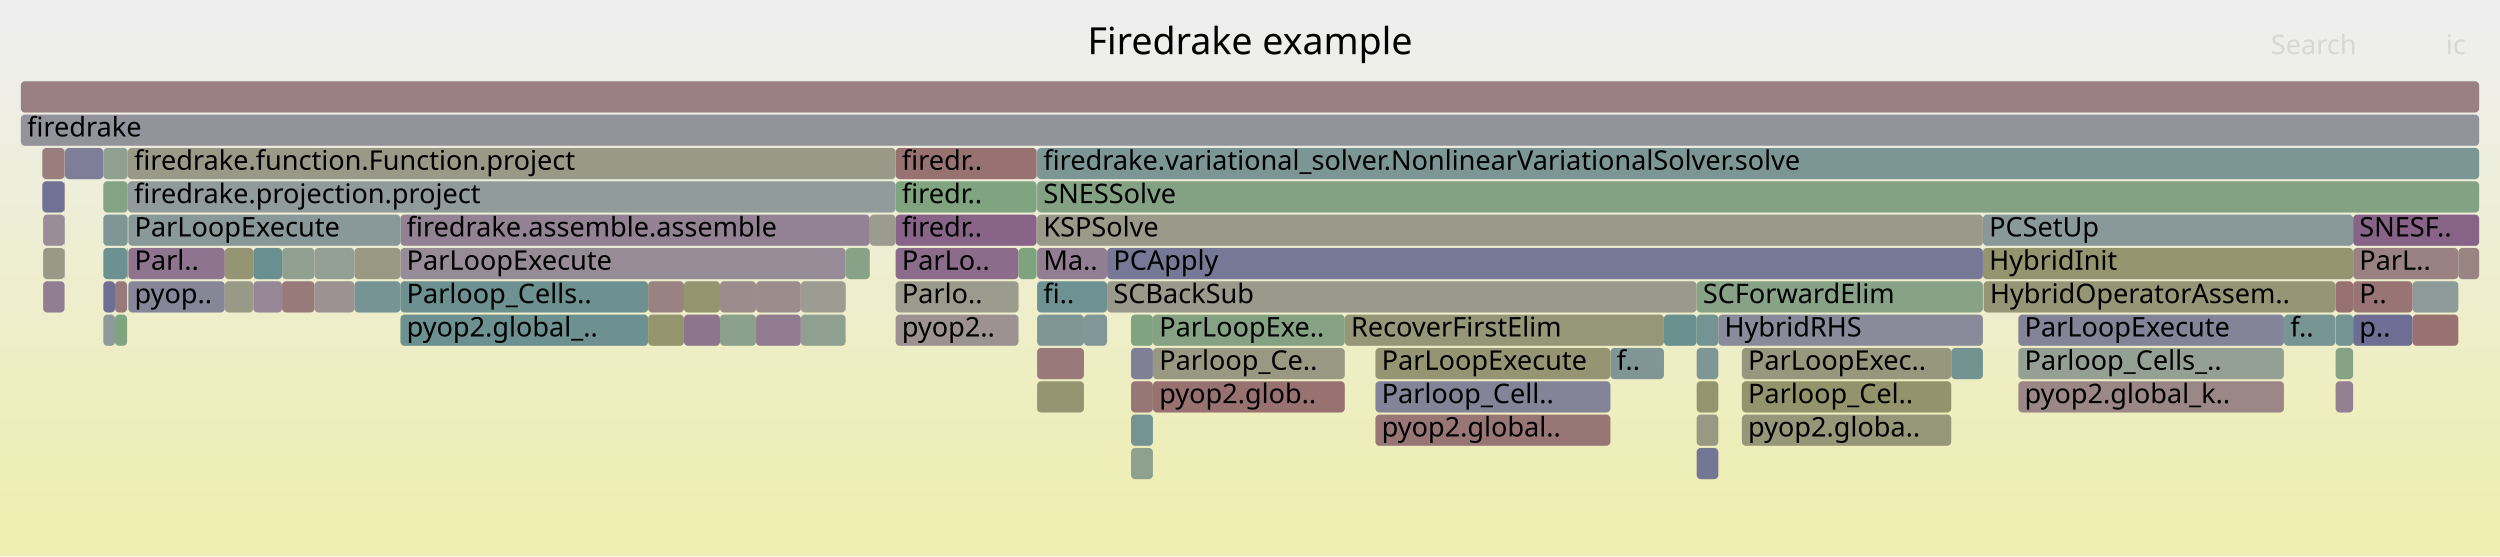
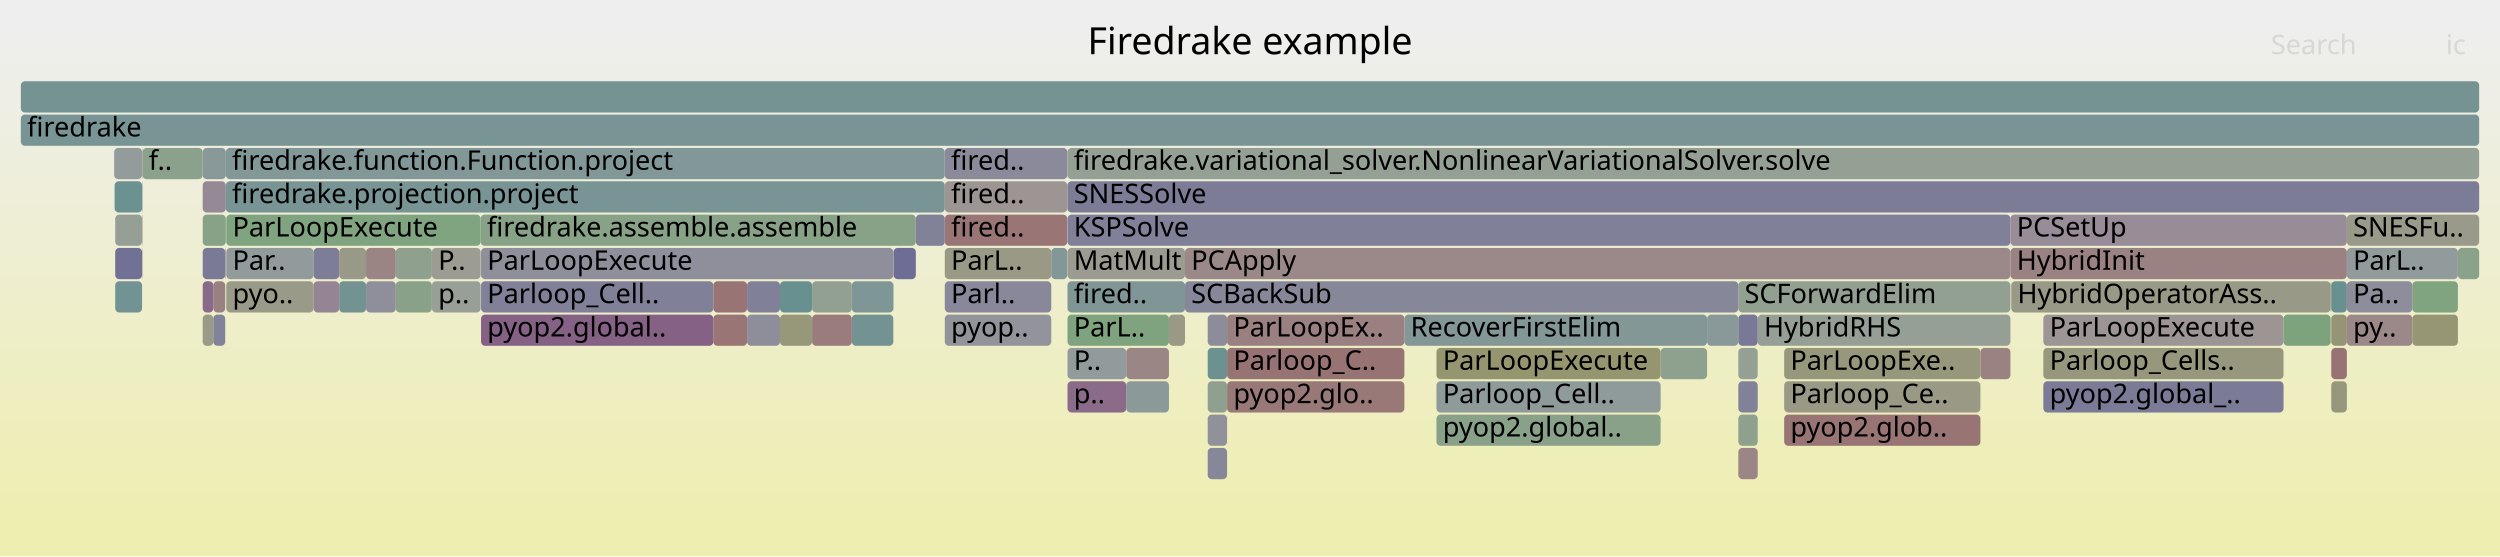
<svg xmlns="http://www.w3.org/2000/svg" version="1.1" width="1200" height="267" viewBox="0 0 1200 267">
  <defs>
    <linearGradient id="background" y1="0" y2="1" x1="0" x2="0">
      <stop stop-color="#eeeeee" offset="5%" />
      <stop stop-color="#eeeeb0" offset="95%" />
    </linearGradient>
  </defs>
  <style type="text/css">
	text { font-family:Verdana; font-size:13px; fill:rgb(0,0,0); }
	#search, #ignorecase { opacity:0.1; cursor:pointer; }
	#search:hover, #search.show, #ignorecase:hover, #ignorecase.show { opacity:1; }
	#subtitle { text-anchor:middle; font-color:rgb(160,160,160); }
	#title { text-anchor:middle; font-size:18px}
	#unzoom { cursor:pointer; }
	#frames &gt; *:hover { stroke:black; stroke-width:0.5; cursor:pointer; }
	.hide { display:none; }
	.parent { opacity:0.5; }
</style>
  <rect x="0.0" y="0" width="1200.0" height="267.0" fill="url(#background)" />
  <text id="title" x="600.00" y="26">Firedrake example</text>
  <text id="details" x="10.00" y="249"> </text>
  <text id="unzoom" x="10.00" y="26" class="hide">Reset Zoom</text>
  <text id="search" x="1090.00" y="26">Search</text>
  <text id="ignorecase" x="1174.00" y="26">ic</text>
  <text id="matched" x="1090.00" y="249"> </text>
  <g id="frames">
    <g>
-       <rect x="417.5" y="103" width="12.4" height="15.0" fill="rgb(154.845,154.845,142.712)" rx="2" ry="2" />
-       <text x="420.50" y="113.5" />
-     </g>
-     <g>
-       <rect x="1121.1" y="183" width="8.4" height="15.0" fill="rgb(146.839,129.399,146.839)" rx="2" ry="2" />
-       <text x="1124.14" y="193.5" />
-     </g>
-     <g>
-       <rect x="1121.1" y="151" width="8.4" height="15.0" fill="rgb(116.328,147.196,147.196)" rx="2" ry="2" />
-       <text x="1124.14" y="161.5" />
-     </g>
-     <g>
-       <rect x="952.1" y="135" width="168.8" height="15.0" fill="rgb(149.757,149.757,118.053)" rx="2" ry="2" />
-       <text x="955.14" y="145.5">HybridOperatorAssem..</text>
-     </g>
-     <g>
-       <rect x="542.9" y="215" width="10.5" height="15.0" fill="rgb(142.024,160.601,142.024)" rx="2" ry="2" />
-       <text x="545.88" y="225.5" />
-     </g>
-     <g>
-       <rect x="31.2" y="71" width="18.4" height="15.0" fill="rgb(126.496,126.496,151.903)" rx="2" ry="2" />
-       <text x="34.17" y="81.5" />
-     </g>
-     <g>
-       <rect x="836.1" y="183" width="100.5" height="15.0" fill="rgb(147.646,147.646,107.824)" rx="2" ry="2" />
-       <text x="839.05" y="193.5">Parloop_Cel..</text>
-     </g>
-     <g>
-       <rect x="773.0" y="167" width="25.7" height="15.0" fill="rgb(127.901,150.197,150.197)" rx="2" ry="2" />
-       <text x="776.00" y="177.5">f..</text>
-     </g>
-     <g>
-       <rect x="429.9" y="119" width="59.0" height="15.0" fill="rgb(138.679,108.49,138.679)" rx="2" ry="2" />
-       <text x="432.88" y="129.5">ParLo..</text>
-     </g>
-     <g>
-       <rect x="429.9" y="103" width="67.7" height="15.0" fill="rgb(135.89,101.342,135.89)" rx="2" ry="2" />
-       <text x="432.88" y="113.5">firedr..</text>
-     </g>
-     <g>
-       <rect x="107.9" y="119" width="13.7" height="15.0" fill="rgb(149.321,149.321,115.939)" rx="2" ry="2" />
-       <text x="110.92" y="129.5" />
-     </g>
-     <g>
-       <rect x="1158.0" y="135" width="22.0" height="15.0" fill="rgb(141.295,153.669,153.669)" rx="2" ry="2" />
-       <text x="1161.01" y="145.5" />
-     </g>
-     <g>
-       <rect x="1120.9" y="135" width="0.1" height="15.0" fill="rgb(111.739,111.739,149.046)" rx="2" ry="2" />
-       <text x="1123.86" y="145.5" />
-     </g>
-     <g>
-       <rect x="135.4" y="119" width="15.6" height="15.0" fill="rgb(146.388,159.89,146.388)" rx="2" ry="2" />
-       <text x="138.42" y="129.5" />
-     </g>
-     <g>
-       <rect x="1120.9" y="151" width="0.1" height="15.0" fill="rgb(140.227,160.893,140.227)" rx="2" ry="2" />
-       <text x="1123.86" y="161.5" />
-     </g>
-     <g>
-       <rect x="345.6" y="135" width="17.3" height="15.0" fill="rgb(155.67,140.139,140.139)" rx="2" ry="2" />
-       <text x="348.56" y="145.5" />
-     </g>
-     <g>
-       <rect x="170.1" y="135" width="22.1" height="15.0" fill="rgb(117.717,147.556,147.556)" rx="2" ry="2" />
-       <text x="173.09" y="145.5" />
-     </g>
-     <g>
-       <rect x="660.2" y="167" width="112.8" height="15.0" fill="rgb(149.098,149.098,114.857)" rx="2" ry="2" />
-       <text x="663.20" y="177.5">ParLoopExecute</text>
-     </g>
-     <g>
-       <rect x="553.4" y="183" width="92.1" height="15.0" fill="rgb(152.144,113.105,113.105)" rx="2" ry="2" />
-       <text x="556.43" y="193.5">pyop2.glob..</text>
-     </g>
-     <g>
-       <rect x="55.2" y="151" width="5.8" height="15.0" fill="rgb(127.691,162.934,127.691)" rx="2" ry="2" />
-       <text x="58.25" y="161.5" />
-     </g>
-     <g>
-       <rect x="553.4" y="167" width="92.1" height="15.0" fill="rgb(152.512,152.512,131.402)" rx="2" ry="2" />
-       <text x="556.43" y="177.5">Parloop_Ce..</text>
-     </g>
-     <g>
-       <rect x="311.1" y="135" width="17.2" height="15.0" fill="rgb(154.323,129.809,129.809)" rx="2" ry="2" />
-       <text x="314.11" y="145.5" />
-     </g>
-     <g>
-       <rect x="488.9" y="119" width="8.7" height="15.0" fill="rgb(125.567,163.28,125.567)" rx="2" ry="2" />
-       <text x="491.88" y="129.5" />
-     </g>
-     <g>
-       <rect x="951.8" y="103" width="177.7" height="15.0" fill="rgb(137.263,152.624,152.624)" rx="2" ry="2" />
-       <text x="954.78" y="113.5">PCSetUp</text>
-     </g>
-     <g>
-       <rect x="836.1" y="199" width="100.5" height="15.0" fill="rgb(150.359,150.359,120.969)" rx="2" ry="2" />
-       <text x="839.05" y="209.5">pyop2.globa..</text>
-     </g>
-     <g>
-       <rect x="814.4" y="167" width="10.4" height="15.0" fill="rgb(126.932,149.945,149.945)" rx="2" ry="2" />
-       <text x="817.36" y="177.5" />
-     </g>
-     <g>
-       <rect x="836.1" y="167" width="100.5" height="15.0" fill="rgb(151.169,151.169,124.894)" rx="2" ry="2" />
-       <text x="839.05" y="177.5">ParLoopExec..</text>
-     </g>
-     <g>
-       <rect x="170.1" y="119" width="22.1" height="15.0" fill="rgb(152.526,152.526,131.474)" rx="2" ry="2" />
-       <text x="173.09" y="129.5" />
-     </g>
-     <g>
-       <rect x="798.7" y="151" width="15.7" height="15.0" fill="rgb(105.869,144.485,144.485)" rx="2" ry="2" />
-       <text x="801.65" y="161.5" />
-     </g>
-     <g>
-       <rect x="497.8" y="151" width="22.5" height="15.0" fill="rgb(126.542,149.844,149.844)" rx="2" ry="2" />
-       <text x="500.81" y="161.5" />
-     </g>
-     <g>
-       <rect x="497.8" y="135" width="33.6" height="15.0" fill="rgb(110.212,145.611,145.611)" rx="2" ry="2" />
-       <text x="500.81" y="145.5">fi..</text>
-     </g>
-     <g>
-       <rect x="31.0" y="71" width="0.2" height="15.0" fill="rgb(148.752,159.506,148.752)" rx="2" ry="2" />
-       <text x="33.97" y="81.5" />
-     </g>
-     <g>
-       <rect x="328.3" y="135" width="17.3" height="15.0" fill="rgb(148.359,148.359,111.281)" rx="2" ry="2" />
-       <text x="331.31" y="145.5" />
-     </g>
-     <g>
-       <rect x="553.4" y="151" width="92.1" height="15.0" fill="rgb(132.991,162.071,132.991)" rx="2" ry="2" />
-       <text x="556.43" y="161.5">ParLoopExe..</text>
-     </g>
-     <g>
-       <rect x="20.3" y="71" width="10.7" height="15.0" fill="rgb(153.671,124.81,124.81)" rx="2" ry="2" />
-       <text x="23.33" y="81.5" />
-     </g>
-     <g>
-       <rect x="55.2" y="135" width="5.8" height="15.0" fill="rgb(153.289,121.884,121.884)" rx="2" ry="2" />
-       <text x="58.25" y="145.5" />
-     </g>
-     <g>
-       <rect x="49.6" y="71" width="11.7" height="15.0" fill="rgb(144.176,160.25,144.176)" rx="2" ry="2" />
-       <text x="52.56" y="81.5" />
-     </g>
-     <g>
-       <rect x="328.3" y="151" width="17.3" height="15.0" fill="rgb(141.938,116.84,141.938)" rx="2" ry="2" />
-       <text x="331.31" y="161.5" />
-     </g>
-     <g>
-       <rect x="10.0" y="55" width="1180.0" height="15.0" fill="rgb(146.896,146.896,155.851)" rx="2" ry="2" />
+       <rect x="1118.7" y="135" width="0.1" height="15.0" fill="rgb(144.136,122.474,144.136)" rx="2" ry="2" />
+       <text x="1121.71" y="145.5" />
+     </g>
+     <g>
+       <rect x="428.8" y="135" width="0.1" height="15.0" fill="rgb(107.97,145.029,145.029)" rx="2" ry="2" />
+       <text x="431.77" y="145.5" />
+     </g>
+     <g>
+       <rect x="68.2" y="119" width="0.2" height="15.0" fill="rgb(139.167,153.117,153.117)" rx="2" ry="2" />
+       <text x="71.18" y="129.5" />
+     </g>
+     <g>
+       <rect x="980.8" y="151" width="115.3" height="15.0" fill="rgb(156.727,148.243,148.243)" rx="2" ry="2" />
+       <text x="983.83" y="161.5">ParLoopExecute</text>
+     </g>
+     <g>
+       <rect x="980.8" y="167" width="115.3" height="15.0" fill="rgb(151.109,151.109,124.607)" rx="2" ry="2" />
+       <text x="983.83" y="177.5">Parloop_Cells..</text>
+     </g>
+     <g>
+       <rect x="589.0" y="183" width="85.1" height="15.0" fill="rgb(153.036,119.944,119.944)" rx="2" ry="2" />
+       <text x="592.04" y="193.5">pyop2.glo..</text>
+     </g>
+     <g>
+       <rect x="55.0" y="87" width="13.2" height="15.0" fill="rgb(106.953,144.766,144.766)" rx="2" ry="2" />
+       <text x="57.97" y="97.5" />
+     </g>
+     <g>
+       <rect x="512.4" y="167" width="28.2" height="15.0" fill="rgb(145.952,154.877,154.877)" rx="2" ry="2" />
+       <text x="515.41" y="177.5">P..</text>
+     </g>
+     <g>
+       <rect x="512.3" y="71" width="0.1" height="15.0" fill="rgb(122.152,122.152,151.062)" rx="2" ry="2" />
+       <text x="515.28" y="81.5" />
+     </g>
+     <g>
+       <rect x="453.5" y="103" width="58.8" height="15.0" fill="rgb(152.643,116.933,116.933)" rx="2" ry="2" />
+       <text x="456.50" y="113.5">fired..</text>
+     </g>
+     <g>
+       <rect x="97.3" y="151" width="5.1" height="15.0" fill="rgb(153.559,153.559,136.479)" rx="2" ry="2" />
+       <text x="100.30" y="161.5" />
+     </g>
+     <g>
+       <rect x="819.4" y="151" width="15.0" height="15.0" fill="rgb(136.884,152.526,152.526)" rx="2" ry="2" />
+       <text x="822.36" y="161.5" />
+     </g>
+     <g>
+       <rect x="108.6" y="119" width="41.9" height="15.0" fill="rgb(144.529,154.507,154.507)" rx="2" ry="2" />
+       <text x="111.61" y="129.5">Par..</text>
+     </g>
+     <g>
+       <rect x="1179.8" y="119" width="10.2" height="15.0" fill="rgb(137.568,161.326,137.568)" rx="2" ry="2" />
+       <text x="1182.83" y="129.5" />
+     </g>
+     <g>
+       <rect x="834.4" y="199" width="9.3" height="15.0" fill="rgb(141.297,160.719,141.297)" rx="2" ry="2" />
+       <text x="837.37" y="209.5" />
+     </g>
+     <g>
+       <rect x="1119.0" y="151" width="7.5" height="15.0" fill="rgb(149.498,149.498,116.796)" rx="2" ry="2" />
+       <text x="1121.97" y="161.5" />
+     </g>
+     <g>
+       <rect x="579.7" y="167" width="9.3" height="15.0" fill="rgb(106.898,144.751,144.751)" rx="2" ry="2" />
+       <text x="582.72" y="177.5" />
+     </g>
+     <g>
+       <rect x="797.1" y="167" width="22.3" height="15.0" fill="rgb(141.52,160.683,141.52)" rx="2" ry="2" />
+       <text x="800.11" y="177.5" />
+     </g>
+     <g>
+       <rect x="589.0" y="167" width="85.1" height="15.0" fill="rgb(152.363,114.78,114.78)" rx="2" ry="2" />
+       <text x="592.04" y="177.5">Parloop_C..</text>
+     </g>
+     <g>
+       <rect x="342.4" y="135" width="16.2" height="15.0" fill="rgb(152.516,115.958,115.958)" rx="2" ry="2" />
+       <text x="345.39" y="145.5" />
+     </g>
+     <g>
+       <rect x="512.4" y="119" width="56.4" height="15.0" fill="rgb(155.492,155.492,145.846)" rx="2" ry="2" />
+       <text x="515.41" y="129.5">MatMult</text>
+     </g>
+     <g>
+       <rect x="1126.5" y="151" width="31.4" height="15.0" fill="rgb(155.233,136.784,136.784)" rx="2" ry="2" />
+       <text x="1129.49" y="161.5">py..</text>
+     </g>
+     <g>
+       <rect x="1118.8" y="135" width="0.2" height="15.0" fill="rgb(115.528,115.528,149.78)" rx="2" ry="2" />
+       <text x="1121.85" y="145.5" />
+     </g>
+     <g>
+       <rect x="207.3" y="119" width="23.4" height="15.0" fill="rgb(155.578,155.578,146.261)" rx="2" ry="2" />
+       <text x="210.34" y="129.5">P..</text>
+     </g>
+     <g>
+       <rect x="408.9" y="135" width="19.9" height="15.0" fill="rgb(126.062,149.72,149.72)" rx="2" ry="2" />
+       <text x="411.90" y="145.5" />
+     </g>
+     <g>
+       <rect x="358.6" y="135" width="15.8" height="15.0" fill="rgb(127.959,127.959,152.186)" rx="2" ry="2" />
+       <text x="361.59" y="145.5" />
+     </g>
+     <g>
+       <rect x="374.4" y="151" width="15.4" height="15.0" fill="rgb(150.62,150.62,122.235)" rx="2" ry="2" />
+       <text x="377.36" y="161.5" />
+     </g>
+     <g>
+       <rect x="428.8" y="119" width="0.1" height="15.0" fill="rgb(155.473,155.473,145.756)" rx="2" ry="2" />
+       <text x="431.77" y="129.5" />
+     </g>
+     <g>
+       <rect x="453.5" y="71" width="58.8" height="15.0" fill="rgb(138.38,138.38,154.203)" rx="2" ry="2" />
+       <text x="456.50" y="81.5">fired..</text>
+     </g>
+     <g>
+       <rect x="230.9" y="135" width="111.5" height="15.0" fill="rgb(128.299,128.299,152.251)" rx="2" ry="2" />
+       <text x="233.86" y="145.5">Parloop_Cell..</text>
+     </g>
+     <g>
+       <rect x="856.4" y="167" width="94.2" height="15.0" fill="rgb(150.855,150.855,123.376)" rx="2" ry="2" />
+       <text x="859.39" y="177.5">ParLoopExe..</text>
+     </g>
+     <g>
+       <rect x="408.9" y="151" width="19.9" height="15.0" fill="rgb(115.419,146.961,146.961)" rx="2" ry="2" />
+       <text x="411.90" y="161.5" />
+     </g>
+     <g>
+       <rect x="108.6" y="103" width="122.1" height="15.0" fill="rgb(127.866,162.905,127.866)" rx="2" ry="2" />
+       <text x="111.61" y="113.5">ParLoopExecute</text>
+     </g>
+     <g>
+       <rect x="834.4" y="135" width="130.6" height="15.0" fill="rgb(145.496,160.036,145.496)" rx="2" ry="2" />
+       <text x="837.37" y="145.5">SCForwardElim</text>
+     </g>
+     <g>
+       <rect x="102.4" y="135" width="5.7" height="15.0" fill="rgb(154.205,128.906,128.906)" rx="2" ry="2" />
+       <text x="105.40" y="145.5" />
+     </g>
+     <g>
+       <rect x="97.3" y="87" width="11.1" height="15.0" fill="rgb(149.915,137.283,149.915)" rx="2" ry="2" />
+       <text x="100.30" y="97.5" />
+     </g>
+     <g>
+       <rect x="68.2" y="103" width="0.2" height="15.0" fill="rgb(150.712,150.712,122.681)" rx="2" ry="2" />
+       <text x="71.18" y="113.5" />
+     </g>
+     <g>
+       <rect x="512.4" y="71" width="677.6" height="15.0" fill="rgb(148.687,159.516,148.687)" rx="2" ry="2" />
+       <text x="515.41" y="81.5">firedrake.variational_solver.NonlinearVariationalSolver.solve</text>
+     </g>
+     <g>
+       <rect x="453.5" y="151" width="51.1" height="15.0" fill="rgb(146.757,146.757,155.824)" rx="2" ry="2" />
+       <text x="456.50" y="161.5">pyop..</text>
+     </g>
+     <g>
+       <rect x="389.8" y="135" width="19.1" height="15.0" fill="rgb(145.195,160.085,145.195)" rx="2" ry="2" />
+       <text x="392.78" y="145.5" />
+     </g>
+     <g>
+       <rect x="97.3" y="103" width="11.1" height="15.0" fill="rgb(134.67,161.798,134.67)" rx="2" ry="2" />
+       <text x="100.30" y="113.5" />
+     </g>
+     <g>
+       <rect x="540.6" y="183" width="20.5" height="15.0" fill="rgb(140.486,153.459,153.459)" rx="2" ry="2" />
+       <text x="543.64" y="193.5" />
+     </g>
+     <g>
+       <rect x="439.6" y="103" width="13.9" height="15.0" fill="rgb(129.041,129.041,152.395)" rx="2" ry="2" />
+       <text x="442.58" y="113.5" />
+     </g>
+     <g>
+       <rect x="175.7" y="119" width="14.3" height="15.0" fill="rgb(154.647,132.296,132.296)" rx="2" ry="2" />
+       <text x="178.70" y="129.5" />
+     </g>
+     <g>
+       <rect x="162.8" y="119" width="12.9" height="15.0" fill="rgb(153.457,153.457,135.985)" rx="2" ry="2" />
+       <text x="165.82" y="129.5" />
+     </g>
+     <g>
+       <rect x="150.5" y="119" width="12.3" height="15.0" fill="rgb(125.048,125.048,151.622)" rx="2" ry="2" />
+       <text x="153.48" y="129.5" />
+     </g>
+     <g>
+       <rect x="512.3" y="87" width="0.1" height="15.0" fill="rgb(123.718,163.581,123.718)" rx="2" ry="2" />
+       <text x="515.28" y="97.5" />
+     </g>
+     <g>
+       <rect x="108.6" y="135" width="41.9" height="15.0" fill="rgb(153.616,153.616,136.756)" rx="2" ry="2" />
+       <text x="111.61" y="145.5">pyo..</text>
+     </g>
+     <g>
+       <rect x="1119.0" y="135" width="7.5" height="15.0" fill="rgb(105.375,144.356,144.356)" rx="2" ry="2" />
+       <text x="1121.97" y="145.5" />
+     </g>
+     <g>
+       <rect x="175.7" y="135" width="14.3" height="15.0" fill="rgb(143.006,143.006,155.098)" rx="2" ry="2" />
+       <text x="178.70" y="145.5" />
+     </g>
+     <g>
+       <rect x="980.8" y="183" width="115.3" height="15.0" fill="rgb(123.133,123.133,151.252)" rx="2" ry="2" />
+       <text x="983.83" y="193.5">pyop2.global_..</text>
+     </g>
+     <g>
+       <rect x="856.4" y="183" width="94.2" height="15.0" fill="rgb(152.836,152.836,132.976)" rx="2" ry="2" />
+       <text x="859.39" y="193.5">Parloop_Ce..</text>
+     </g>
+     <g>
+       <rect x="1126.5" y="119" width="53.3" height="15.0" fill="rgb(144.623,154.532,154.532)" rx="2" ry="2" />
+       <text x="1129.49" y="129.5">ParL..</text>
+     </g>
+     <g>
+       <rect x="190.0" y="135" width="17.3" height="15.0" fill="rgb(137.237,161.38,137.237)" rx="2" ry="2" />
+       <text x="192.95" y="145.5" />
+     </g>
+     <g>
+       <rect x="150.5" y="135" width="12.3" height="15.0" fill="rgb(147.889,132.09,147.889)" rx="2" ry="2" />
+       <text x="153.48" y="145.5" />
+     </g>
+     <g>
+       <rect x="102.4" y="151" width="5.7" height="15.0" fill="rgb(129.727,129.727,152.528)" rx="2" ry="2" />
+       <text x="105.40" y="161.5" />
+     </g>
+     <g>
+       <rect x="342.4" y="151" width="16.2" height="15.0" fill="rgb(152.652,117,117)" rx="2" ry="2" />
+       <text x="345.39" y="161.5" />
+     </g>
+     <g>
+       <rect x="965.4" y="135" width="153.3" height="15.0" fill="rgb(153.18,153.18,134.641)" rx="2" ry="2" />
+       <text x="968.38" y="145.5">HybridOperatorAss..</text>
+     </g>
+     <g>
+       <rect x="834.4" y="183" width="9.3" height="15.0" fill="rgb(129.171,129.171,152.42)" rx="2" ry="2" />
+       <text x="837.37" y="193.5" />
+     </g>
+     <g>
+       <rect x="97.3" y="71" width="11.1" height="15.0" fill="rgb(136.621,152.457,152.457)" rx="2" ry="2" />
+       <text x="100.30" y="81.5" />
+     </g>
+     <g>
+       <rect x="689.5" y="183" width="107.6" height="15.0" fill="rgb(142.753,154.047,154.047)" rx="2" ry="2" />
+       <text x="692.54" y="193.5">Parloop_Cell..</text>
+     </g>
+     <g>
+       <rect x="689.5" y="167" width="107.6" height="15.0" fill="rgb(148.541,148.541,112.16)" rx="2" ry="2" />
+       <text x="692.54" y="177.5">ParLoopExecute</text>
+     </g>
+     <g>
+       <rect x="55.3" y="103" width="12.9" height="15.0" fill="rgb(150.397,159.238,150.397)" rx="2" ry="2" />
+       <text x="58.33" y="113.5" />
+     </g>
+     <g>
+       <rect x="540.6" y="167" width="20.5" height="15.0" fill="rgb(154.845,133.814,133.814)" rx="2" ry="2" />
+       <text x="543.64" y="177.5" />
+     </g>
+     <g>
+       <rect x="97.3" y="135" width="5.1" height="15.0" fill="rgb(137.869,106.414,137.869)" rx="2" ry="2" />
+       <text x="100.30" y="145.5" />
+     </g>
+     <g>
+       <rect x="843.7" y="151" width="121.3" height="15.0" fill="rgb(150.216,159.267,150.216)" rx="2" ry="2" />
+       <text x="846.71" y="161.5">HybridRHS</text>
+     </g>
+     <g>
+       <rect x="674.1" y="151" width="145.3" height="15.0" fill="rgb(131.482,151.125,151.125)" rx="2" ry="2" />
+       <text x="677.09" y="161.5">RecoverFirstElim</text>
+     </g>
+     <g>
+       <rect x="512.4" y="151" width="48.7" height="15.0" fill="rgb(127.114,163.028,127.114)" rx="2" ry="2" />
+       <text x="515.41" y="161.5">ParL..</text>
+     </g>
+     <g>
+       <rect x="162.8" y="135" width="12.9" height="15.0" fill="rgb(114.563,146.739,146.739)" rx="2" ry="2" />
+       <text x="165.82" y="145.5" />
+     </g>
+     <g>
+       <rect x="207.3" y="135" width="23.4" height="15.0" fill="rgb(150.955,159.147,150.955)" rx="2" ry="2" />
+       <text x="210.34" y="145.5">p..</text>
+     </g>
+     <g>
+       <rect x="579.7" y="215" width="9.3" height="15.0" fill="rgb(135.388,135.388,153.624)" rx="2" ry="2" />
+       <text x="582.72" y="225.5" />
+     </g>
+     <g>
+       <rect x="579.7" y="183" width="9.3" height="15.0" fill="rgb(144.219,160.243,144.219)" rx="2" ry="2" />
+       <text x="582.72" y="193.5" />
+     </g>
+     <g>
+       <rect x="1157.9" y="135" width="21.9" height="15.0" fill="rgb(128.152,162.859,128.152)" rx="2" ry="2" />
+       <text x="1160.92" y="145.5" />
+     </g>
+     <g>
+       <rect x="1126.5" y="135" width="31.4" height="15.0" fill="rgb(141.1,141.1,154.729)" rx="2" ry="2" />
+       <text x="1129.49" y="145.5">Pa..</text>
+     </g>
+     <g>
+       <rect x="1157.9" y="151" width="21.9" height="15.0" fill="rgb(149.633,149.633,117.453)" rx="2" ry="2" />
+       <text x="1160.92" y="161.5" />
+     </g>
+     <g>
+       <rect x="834.4" y="215" width="9.3" height="15.0" fill="rgb(154.703,132.723,132.723)" rx="2" ry="2" />
+       <text x="837.37" y="225.5" />
+     </g>
+     <g>
+       <rect x="512.4" y="183" width="28.2" height="15.0" fill="rgb(137.908,106.514,137.908)" rx="2" ry="2" />
+       <text x="515.41" y="193.5">p..</text>
+     </g>
+     <g>
+       <rect x="428.9" y="119" width="10.7" height="15.0" fill="rgb(109.425,109.425,148.598)" rx="2" ry="2" />
+       <text x="431.90" y="129.5" />
+     </g>
+     <g>
+       <rect x="1118.7" y="151" width="0.1" height="15.0" fill="rgb(153.486,123.396,123.396)" rx="2" ry="2" />
+       <text x="1121.71" y="161.5" />
+     </g>
+     <g>
+       <rect x="374.4" y="135" width="15.4" height="15.0" fill="rgb(105.387,144.36,144.36)" rx="2" ry="2" />
+       <text x="377.36" y="145.5" />
+     </g>
+     <g>
+       <rect x="561.1" y="151" width="7.7" height="15.0" fill="rgb(153.053,153.053,134.026)" rx="2" ry="2" />
+       <text x="564.14" y="161.5" />
+     </g>
+     <g>
+       <rect x="579.7" y="151" width="9.3" height="15.0" fill="rgb(139.53,139.53,154.425)" rx="2" ry="2" />
+       <text x="582.72" y="161.5" />
+     </g>
+     <g>
+       <rect x="389.8" y="151" width="19.1" height="15.0" fill="rgb(153.513,123.597,123.597)" rx="2" ry="2" />
+       <text x="392.78" y="161.5" />
+     </g>
+     <g>
+       <rect x="1119.0" y="167" width="7.5" height="15.0" fill="rgb(152.421,115.229,115.229)" rx="2" ry="2" />
+       <text x="1121.97" y="177.5" />
+     </g>
+     <g>
+       <rect x="512.4" y="103" width="452.6" height="15.0" fill="rgb(128.468,128.468,152.284)" rx="2" ry="2" />
+       <text x="515.41" y="113.5">KSPSolve</text>
+     </g>
+     <g>
+       <rect x="97.3" y="119" width="10.8" height="15.0" fill="rgb(122.472,122.472,151.124)" rx="2" ry="2" />
+       <text x="100.30" y="129.5" />
+     </g>
+     <g>
+       <rect x="965.0" y="103" width="161.5" height="15.0" fill="rgb(151.093,140.302,151.093)" rx="2" ry="2" />
+       <text x="968.04" y="113.5">PCSetUp</text>
+     </g>
+     <g>
+       <rect x="358.6" y="151" width="15.8" height="15.0" fill="rgb(142.093,142.093,154.921)" rx="2" ry="2" />
+       <text x="361.59" y="161.5" />
+     </g>
+     <g>
+       <rect x="108.4" y="87" width="345.1" height="15.0" fill="rgb(120.322,148.232,148.232)" rx="2" ry="2" />
+       <text x="111.37" y="97.5">firedrake.projection.project</text>
+     </g>
+     <g>
+       <rect x="68.2" y="87" width="0.2" height="15.0" fill="rgb(122.574,148.815,148.815)" rx="2" ry="2" />
+       <text x="71.18" y="97.5" />
+     </g>
+     <g>
+       <rect x="55.3" y="135" width="12.9" height="15.0" fill="rgb(114.082,146.614,146.614)" rx="2" ry="2" />
+       <text x="58.33" y="145.5" />
+     </g>
+     <g>
+       <rect x="230.9" y="151" width="111.5" height="15.0" fill="rgb(134.372,97.453,134.372)" rx="2" ry="2" />
+       <text x="233.86" y="161.5">pyop2.global..</text>
+     </g>
+     <g>
+       <rect x="1126.5" y="103" width="63.5" height="15.0" fill="rgb(154.011,154.011,138.666)" rx="2" ry="2" />
+       <text x="1129.49" y="113.5">SNESFu..</text>
+     </g>
+     <g>
+       <rect x="1096.1" y="151" width="22.6" height="15.0" fill="rgb(125.338,163.317,125.338)" rx="2" ry="2" />
+       <text x="1099.08" y="161.5" />
+     </g>
+     <g>
+       <rect x="10.0" y="55" width="1180.0" height="15.0" fill="rgb(119.939,148.132,148.132)" rx="2" ry="2" />
      <text x="13.00" y="65.5">firedrake</text>
    </g>
    <g>
-       <rect x="1129.5" y="135" width="28.5" height="15.0" fill="rgb(152.527,116.041,116.041)" rx="2" ry="2" />
-       <text x="1132.45" y="145.5">P..</text>
-     </g>
-     <g>
-       <rect x="542.9" y="183" width="10.5" height="15.0" fill="rgb(152.775,117.943,117.943)" rx="2" ry="2" />
-       <text x="545.88" y="193.5" />
-     </g>
-     <g>
-       <rect x="405.9" y="135" width="0.1" height="15.0" fill="rgb(135.847,135.847,153.712)" rx="2" ry="2" />
-       <text x="408.89" y="145.5" />
-     </g>
-     <g>
-       <rect x="31.0" y="119" width="0.2" height="15.0" fill="rgb(154.174,128.664,128.664)" rx="2" ry="2" />
-       <text x="33.97" y="129.5" />
-     </g>
-     <g>
-       <rect x="192.2" y="103" width="225.3" height="15.0" fill="rgb(147.118,130.116,147.118)" rx="2" ry="2" />
-       <text x="195.17" y="113.5">firedrake.assemble.assemble</text>
-     </g>
-     <g>
-       <rect x="531.4" y="135" width="283.0" height="15.0" fill="rgb(154.37,154.37,140.408)" rx="2" ry="2" />
-       <text x="534.44" y="145.5">SCBackSub</text>
-     </g>
-     <g>
-       <rect x="10.0" y="39" width="1180.0" height="15.0" fill="rgb(154.105,128.141,128.141)" rx="2" ry="2" />
+       <rect x="230.9" y="119" width="197.9" height="15.0" fill="rgb(142.53,142.53,155.006)" rx="2" ry="2" />
+       <text x="233.86" y="129.5">ParLoopExecute</text>
+     </g>
+     <g>
+       <rect x="568.8" y="135" width="265.6" height="15.0" fill="rgb(134.961,134.961,153.541)" rx="2" ry="2" />
+       <text x="571.78" y="145.5">SCBackSub</text>
+     </g>
+     <g>
+       <rect x="108.4" y="71" width="345.1" height="15.0" fill="rgb(130.319,150.823,150.823)" rx="2" ry="2" />
+       <text x="111.37" y="81.5">firedrake.function.Function.project</text>
+     </g>
+     <g>
+       <rect x="965.0" y="119" width="161.5" height="15.0" fill="rgb(154.365,130.131,130.131)" rx="2" ry="2" />
+       <text x="968.04" y="129.5">HybridInit</text>
+     </g>
+     <g>
+       <rect x="512.4" y="135" width="56.4" height="15.0" fill="rgb(127.789,150.167,150.167)" rx="2" ry="2" />
+       <text x="515.41" y="145.5">fired..</text>
+     </g>
+     <g>
+       <rect x="453.5" y="119" width="51.1" height="15.0" fill="rgb(153.063,153.063,134.075)" rx="2" ry="2" />
+       <text x="456.50" y="129.5">ParL..</text>
+     </g>
+     <g>
+       <rect x="689.5" y="199" width="107.6" height="15.0" fill="rgb(136.832,161.446,136.832)" rx="2" ry="2" />
+       <text x="692.54" y="209.5">pyop2.global..</text>
+     </g>
+     <g>
+       <rect x="108.1" y="119" width="0.3" height="15.0" fill="rgb(137.271,137.271,153.988)" rx="2" ry="2" />
+       <text x="111.07" y="129.5" />
+     </g>
+     <g>
+       <rect x="512.4" y="87" width="677.6" height="15.0" fill="rgb(123.874,123.874,151.395)" rx="2" ry="2" />
+       <text x="515.41" y="97.5">SNESSolve</text>
+     </g>
+     <g>
+       <rect x="453.5" y="87" width="58.8" height="15.0" fill="rgb(156.706,148.083,148.083)" rx="2" ry="2" />
+       <text x="456.50" y="97.5">fired..</text>
+     </g>
+     <g>
+       <rect x="68.2" y="71" width="0.2" height="15.0" fill="rgb(152.901,118.909,118.909)" rx="2" ry="2" />
+       <text x="71.18" y="81.5" />
+     </g>
+     <g>
+       <rect x="68.4" y="71" width="28.9" height="15.0" fill="rgb(138.877,161.113,138.877)" rx="2" ry="2" />
+       <text x="71.42" y="81.5">f..</text>
+     </g>
+     <g>
+       <rect x="834.4" y="167" width="9.3" height="15.0" fill="rgb(148.193,159.597,148.193)" rx="2" ry="2" />
+       <text x="837.37" y="177.5" />
+     </g>
+     <g>
+       <rect x="453.5" y="135" width="51.1" height="15.0" fill="rgb(136.21,136.21,153.783)" rx="2" ry="2" />
+       <text x="456.50" y="145.5">Parl..</text>
+     </g>
+     <g>
+       <rect x="10.0" y="39" width="1180.0" height="15.0" fill="rgb(117.488,147.497,147.497)" rx="2" ry="2" />
      <text x="13.00" y="49.5" />
    </g>
    <g>
-       <rect x="429.9" y="71" width="67.7" height="15.0" fill="rgb(152.122,112.933,112.933)" rx="2" ry="2" />
-       <text x="432.88" y="81.5">firedr..</text>
-     </g>
-     <g>
-       <rect x="49.6" y="87" width="11.7" height="15.0" fill="rgb(132.436,162.162,132.436)" rx="2" ry="2" />
-       <text x="52.56" y="97.5" />
-     </g>
-     <g>
-       <rect x="497.8" y="87" width="692.2" height="15.0" fill="rgb(131.24,162.356,131.24)" rx="2" ry="2" />
-       <text x="500.81" y="97.5">SNESSolve</text>
-     </g>
-     <g>
-       <rect x="497.8" y="103" width="454.0" height="15.0" fill="rgb(153.864,153.864,137.956)" rx="2" ry="2" />
-       <text x="500.81" y="113.5">KSPSolve</text>
-     </g>
-     <g>
-       <rect x="520.3" y="151" width="11.1" height="15.0" fill="rgb(129.319,150.564,150.564)" rx="2" ry="2" />
-       <text x="523.26" y="161.5" />
-     </g>
-     <g>
-       <rect x="824.8" y="151" width="127.0" height="15.0" fill="rgb(138.134,138.134,154.155)" rx="2" ry="2" />
-       <text x="827.76" y="161.5">HybridRHS</text>
-     </g>
-     <g>
-       <rect x="660.2" y="199" width="112.8" height="15.0" fill="rgb(152.77,117.9,117.9)" rx="2" ry="2" />
-       <text x="663.20" y="209.5">pyop2.global..</text>
-     </g>
-     <g>
-       <rect x="542.9" y="167" width="10.5" height="15.0" fill="rgb(127,127,152)" rx="2" ry="2" />
-       <text x="545.88" y="177.5" />
-     </g>
-     <g>
-       <rect x="660.2" y="183" width="112.8" height="15.0" fill="rgb(131.51,131.51,152.873)" rx="2" ry="2" />
-       <text x="663.20" y="193.5">Parloop_Cell..</text>
-     </g>
-     <g>
-       <rect x="61.3" y="71" width="368.6" height="15.0" fill="rgb(153.283,153.283,135.14)" rx="2" ry="2" />
-       <text x="64.33" y="81.5">firedrake.function.Function.project</text>
-     </g>
-     <g>
-       <rect x="61.6" y="103" width="130.6" height="15.0" fill="rgb(136.879,152.524,152.524)" rx="2" ry="2" />
-       <text x="64.58" y="113.5">ParLoopExecute</text>
-     </g>
-     <g>
-       <rect x="362.9" y="135" width="21.5" height="15.0" fill="rgb(155.712,140.46,140.46)" rx="2" ry="2" />
-       <text x="365.88" y="145.5" />
-     </g>
-     <g>
-       <rect x="20.7" y="135" width="10.3" height="15.0" fill="rgb(145.628,126.297,145.628)" rx="2" ry="2" />
-       <text x="23.67" y="145.5" />
-     </g>
-     <g>
-       <rect x="1180.0" y="119" width="10.0" height="15.0" fill="rgb(154.413,130.503,130.503)" rx="2" ry="2" />
-       <text x="1183.00" y="129.5" />
-     </g>
-     <g>
-       <rect x="814.4" y="135" width="137.4" height="15.0" fill="rgb(135.32,161.692,135.32)" rx="2" ry="2" />
-       <text x="817.36" y="145.5">SCForwardElim</text>
-     </g>
-     <g>
-       <rect x="61.6" y="119" width="46.3" height="15.0" fill="rgb(141.526,115.786,141.526)" rx="2" ry="2" />
-       <text x="64.58" y="129.5">Parl..</text>
-     </g>
-     <g>
-       <rect x="968.8" y="167" width="127.5" height="15.0" fill="rgb(148.25,159.587,148.25)" rx="2" ry="2" />
-       <text x="971.78" y="177.5">Parloop_Cells_..</text>
-     </g>
-     <g>
-       <rect x="31.0" y="103" width="0.2" height="15.0" fill="rgb(136.609,136.609,153.86)" rx="2" ry="2" />
-       <text x="33.97" y="113.5" />
-     </g>
-     <g>
-       <rect x="20.3" y="87" width="10.7" height="15.0" fill="rgb(112.895,112.895,149.27)" rx="2" ry="2" />
-       <text x="23.33" y="97.5" />
-     </g>
-     <g>
-       <rect x="49.6" y="151" width="5.6" height="15.0" fill="rgb(142.419,153.96,153.96)" rx="2" ry="2" />
-       <text x="52.56" y="161.5" />
-     </g>
-     <g>
-       <rect x="814.4" y="215" width="10.4" height="15.0" fill="rgb(117.349,117.349,150.132)" rx="2" ry="2" />
-       <text x="817.36" y="225.5" />
-     </g>
-     <g>
-       <rect x="1129.5" y="119" width="50.5" height="15.0" fill="rgb(154.401,130.406,130.406)" rx="2" ry="2" />
-       <text x="1132.45" y="129.5">ParL..</text>
-     </g>
-     <g>
-       <rect x="936.6" y="167" width="15.2" height="15.0" fill="rgb(114.878,146.82,146.82)" rx="2" ry="2" />
-       <text x="939.60" y="177.5" />
-     </g>
-     <g>
-       <rect x="384.4" y="151" width="21.5" height="15.0" fill="rgb(143.738,160.322,143.738)" rx="2" ry="2" />
-       <text x="387.41" y="161.5" />
-     </g>
-     <g>
-       <rect x="384.4" y="135" width="21.5" height="15.0" fill="rgb(155.793,155.793,147.305)" rx="2" ry="2" />
-       <text x="387.41" y="145.5" />
-     </g>
-     <g>
-       <rect x="1121.0" y="135" width="0.1" height="15.0" fill="rgb(154.863,133.952,133.952)" rx="2" ry="2" />
-       <text x="1123.99" y="145.5" />
-     </g>
-     <g>
-       <rect x="20.7" y="103" width="10.3" height="15.0" fill="rgb(151.53,141.421,151.53)" rx="2" ry="2" />
-       <text x="23.67" y="113.5" />
-     </g>
-     <g>
-       <rect x="814.4" y="199" width="10.4" height="15.0" fill="rgb(152.403,152.403,130.875)" rx="2" ry="2" />
-       <text x="817.36" y="209.5" />
-     </g>
-     <g>
-       <rect x="968.8" y="151" width="127.5" height="15.0" fill="rgb(131.777,131.777,152.925)" rx="2" ry="2" />
-       <text x="971.78" y="161.5">ParLoopExecute</text>
-     </g>
-     <g>
-       <rect x="61.6" y="135" width="46.3" height="15.0" fill="rgb(133.673,133.673,153.292)" rx="2" ry="2" />
-       <text x="64.58" y="145.5">pyop..</text>
-     </g>
-     <g>
-       <rect x="814.4" y="151" width="10.4" height="15.0" fill="rgb(116.406,147.216,147.216)" rx="2" ry="2" />
-       <text x="817.36" y="161.5" />
-     </g>
-     <g>
-       <rect x="151.0" y="119" width="19.1" height="15.0" fill="rgb(147.709,159.675,147.709)" rx="2" ry="2" />
-       <text x="153.99" y="129.5" />
-     </g>
-     <g>
-       <rect x="542.9" y="151" width="10.5" height="15.0" fill="rgb(128.329,162.83,128.329)" rx="2" ry="2" />
-       <text x="545.88" y="161.5" />
-     </g>
-     <g>
-       <rect x="49.6" y="135" width="5.6" height="15.0" fill="rgb(109.989,109.989,148.707)" rx="2" ry="2" />
-       <text x="52.56" y="145.5" />
-     </g>
-     <g>
-       <rect x="1129.5" y="103" width="60.5" height="15.0" fill="rgb(134.801,98.552,134.801)" rx="2" ry="2" />
-       <text x="1132.45" y="113.5">SNESF..</text>
-     </g>
-     <g>
-       <rect x="121.6" y="135" width="13.8" height="15.0" fill="rgb(149.185,135.411,149.185)" rx="2" ry="2" />
-       <text x="124.62" y="145.5" />
-     </g>
-     <g>
-       <rect x="1158.0" y="151" width="22.0" height="15.0" fill="rgb(152.093,112.713,112.713)" rx="2" ry="2" />
-       <text x="1161.01" y="161.5" />
-     </g>
-     <g>
-       <rect x="497.8" y="71" width="692.2" height="15.0" fill="rgb(124.019,149.19,149.19)" rx="2" ry="2" />
-       <text x="500.81" y="81.5">firedrake.variational_solver.NonlinearVariationalSolver.solve</text>
-     </g>
-     <g>
-       <rect x="192.2" y="151" width="118.9" height="15.0" fill="rgb(109.476,145.42,145.42)" rx="2" ry="2" />
-       <text x="195.17" y="161.5">pyop2.global_..</text>
-     </g>
-     <g>
-       <rect x="951.8" y="119" width="177.7" height="15.0" fill="rgb(148.079,148.079,109.924)" rx="2" ry="2" />
-       <text x="954.78" y="129.5">HybridInit</text>
-     </g>
-     <g>
-       <rect x="429.9" y="87" width="67.7" height="15.0" fill="rgb(128.195,162.852,128.195)" rx="2" ry="2" />
-       <text x="432.88" y="97.5">firedr..</text>
-     </g>
-     <g>
-       <rect x="49.6" y="119" width="11.4" height="15.0" fill="rgb(107.99,145.034,145.034)" rx="2" ry="2" />
-       <text x="52.56" y="129.5" />
-     </g>
-     <g>
-       <rect x="814.4" y="183" width="10.4" height="15.0" fill="rgb(147.827,147.827,108.701)" rx="2" ry="2" />
-       <text x="817.36" y="193.5" />
-     </g>
-     <g>
-       <rect x="61.3" y="87" width="368.6" height="15.0" fill="rgb(145.838,154.847,154.847)" rx="2" ry="2" />
-       <text x="64.33" y="97.5">firedrake.projection.project</text>
-     </g>
-     <g>
-       <rect x="406.0" y="119" width="11.5" height="15.0" fill="rgb(136.073,161.569,136.073)" rx="2" ry="2" />
-       <text x="409.02" y="129.5" />
-     </g>
-     <g>
-       <rect x="362.9" y="151" width="21.5" height="15.0" fill="rgb(144.356,123.038,144.356)" rx="2" ry="2" />
-       <text x="365.88" y="161.5" />
-     </g>
-     <g>
-       <rect x="497.6" y="71" width="0.2" height="15.0" fill="rgb(156.563,146.983,146.983)" rx="2" ry="2" />
-       <text x="500.64" y="81.5" />
-     </g>
-     <g>
-       <rect x="429.9" y="135" width="59.0" height="15.0" fill="rgb(154.56,154.56,141.328)" rx="2" ry="2" />
-       <text x="432.88" y="145.5">Parlo..</text>
-     </g>
-     <g>
-       <rect x="20.7" y="119" width="10.3" height="15.0" fill="rgb(153.354,153.354,135.486)" rx="2" ry="2" />
-       <text x="23.67" y="129.5" />
-     </g>
-     <g>
-       <rect x="1121.1" y="135" width="8.4" height="15.0" fill="rgb(152.221,113.694,113.694)" rx="2" ry="2" />
-       <text x="1124.14" y="145.5" />
-     </g>
-     <g>
-       <rect x="542.9" y="199" width="10.5" height="15.0" fill="rgb(116.475,147.234,147.234)" rx="2" ry="2" />
-       <text x="545.88" y="209.5" />
-     </g>
-     <g>
-       <rect x="497.8" y="183" width="22.5" height="15.0" fill="rgb(148.977,148.977,114.273)" rx="2" ry="2" />
-       <text x="500.81" y="193.5" />
-     </g>
-     <g>
-       <rect x="1121.1" y="167" width="8.4" height="15.0" fill="rgb(133.745,161.949,133.745)" rx="2" ry="2" />
-       <text x="1124.14" y="177.5" />
-     </g>
-     <g>
-       <rect x="405.9" y="119" width="0.1" height="15.0" fill="rgb(137.165,161.392,137.165)" rx="2" ry="2" />
-       <text x="408.89" y="129.5" />
-     </g>
-     <g>
-       <rect x="192.2" y="135" width="118.9" height="15.0" fill="rgb(109.245,145.36,145.36)" rx="2" ry="2" />
-       <text x="195.17" y="145.5">Parloop_Cells..</text>
-     </g>
-     <g>
-       <rect x="31.0" y="87" width="0.2" height="15.0" fill="rgb(153.271,121.744,121.744)" rx="2" ry="2" />
-       <text x="33.97" y="97.5" />
-     </g>
-     <g>
-       <rect x="135.4" y="135" width="15.6" height="15.0" fill="rgb(153.319,122.113,122.113)" rx="2" ry="2" />
-       <text x="138.42" y="145.5" />
-     </g>
-     <g>
-       <rect x="1129.5" y="151" width="28.5" height="15.0" fill="rgb(110.153,110.153,148.739)" rx="2" ry="2" />
-       <text x="1132.45" y="161.5">p..</text>
-     </g>
-     <g>
-       <rect x="61.0" y="119" width="0.3" height="15.0" fill="rgb(138.59,108.261,138.59)" rx="2" ry="2" />
-       <text x="64.00" y="129.5" />
-     </g>
-     <g>
-       <rect x="311.1" y="151" width="17.2" height="15.0" fill="rgb(147.939,147.939,109.243)" rx="2" ry="2" />
-       <text x="314.11" y="161.5" />
-     </g>
-     <g>
-       <rect x="192.2" y="119" width="213.7" height="15.0" fill="rgb(150.578,138.982,150.578)" rx="2" ry="2" />
-       <text x="195.17" y="129.5">ParLoopExecute</text>
-     </g>
-     <g>
-       <rect x="151.0" y="135" width="19.1" height="15.0" fill="rgb(156.483,146.368,146.368)" rx="2" ry="2" />
-       <text x="153.99" y="145.5" />
-     </g>
-     <g>
-       <rect x="107.9" y="135" width="13.7" height="15.0" fill="rgb(153.433,153.433,135.868)" rx="2" ry="2" />
-       <text x="110.92" y="145.5" />
-     </g>
-     <g>
-       <rect x="531.4" y="119" width="420.4" height="15.0" fill="rgb(119.204,119.204,150.491)" rx="2" ry="2" />
-       <text x="534.44" y="129.5">PCApply</text>
-     </g>
-     <g>
-       <rect x="345.6" y="151" width="17.3" height="15.0" fill="rgb(139.972,160.935,139.972)" rx="2" ry="2" />
-       <text x="348.56" y="161.5" />
-     </g>
-     <g>
-       <rect x="429.9" y="151" width="59.0" height="15.0" fill="rgb(156.38,145.578,145.578)" rx="2" ry="2" />
-       <text x="432.88" y="161.5">pyop2..</text>
-     </g>
-     <g>
-       <rect x="968.8" y="183" width="127.5" height="15.0" fill="rgb(154.935,134.5,134.5)" rx="2" ry="2" />
-       <text x="971.78" y="193.5">pyop2.global_k..</text>
-     </g>
-     <g>
-       <rect x="497.8" y="119" width="33.6" height="15.0" fill="rgb(145.552,126.101,145.552)" rx="2" ry="2" />
-       <text x="500.81" y="129.5">Ma..</text>
-     </g>
-     <g>
-       <rect x="121.6" y="119" width="13.8" height="15.0" fill="rgb(105.028,144.267,144.267)" rx="2" ry="2" />
-       <text x="124.62" y="129.5" />
-     </g>
-     <g>
-       <rect x="49.6" y="103" width="11.7" height="15.0" fill="rgb(126.605,149.86,149.86)" rx="2" ry="2" />
-       <text x="52.56" y="113.5" />
-     </g>
-     <g>
-       <rect x="1096.3" y="151" width="24.6" height="15.0" fill="rgb(119.781,148.091,148.091)" rx="2" ry="2" />
-       <text x="1099.34" y="161.5">f..</text>
-     </g>
-     <g>
-       <rect x="645.5" y="151" width="153.2" height="15.0" fill="rgb(150.229,150.229,120.34)" rx="2" ry="2" />
-       <text x="648.47" y="161.5">RecoverFirstElim</text>
-     </g>
-     <g>
-       <rect x="497.8" y="167" width="22.5" height="15.0" fill="rgb(153.202,121.218,121.218)" rx="2" ry="2" />
-       <text x="500.81" y="177.5" />
+       <rect x="579.7" y="199" width="9.3" height="15.0" fill="rgb(145.247,145.247,155.532)" rx="2" ry="2" />
+       <text x="582.72" y="209.5" />
+     </g>
+     <g>
+       <rect x="55.3" y="119" width="12.9" height="15.0" fill="rgb(113.292,113.292,149.347)" rx="2" ry="2" />
+       <text x="58.33" y="129.5" />
+     </g>
+     <g>
+       <rect x="504.6" y="119" width="7.7" height="15.0" fill="rgb(129.589,150.634,150.634)" rx="2" ry="2" />
+       <text x="507.56" y="129.5" />
+     </g>
+     <g>
+       <rect x="54.8" y="71" width="13.4" height="15.0" fill="rgb(147.157,155.189,155.189)" rx="2" ry="2" />
+       <text x="57.84" y="81.5" />
+     </g>
+     <g>
+       <rect x="230.7" y="103" width="208.9" height="15.0" fill="rgb(134.9,161.761,134.9)" rx="2" ry="2" />
+       <text x="233.74" y="113.5">firedrake.assemble.assemble</text>
+     </g>
+     <g>
+       <rect x="950.6" y="167" width="14.4" height="15.0" fill="rgb(154.41,130.475,130.475)" rx="2" ry="2" />
+       <text x="953.64" y="177.5" />
+     </g>
+     <g>
+       <rect x="856.4" y="199" width="94.2" height="15.0" fill="rgb(152.586,116.49,116.49)" rx="2" ry="2" />
+       <text x="859.39" y="209.5">pyop2.glob..</text>
+     </g>
+     <g>
+       <rect x="190.0" y="119" width="17.3" height="15.0" fill="rgb(142.744,160.484,142.744)" rx="2" ry="2" />
+       <text x="192.95" y="129.5" />
+     </g>
+     <g>
+       <rect x="568.8" y="119" width="396.2" height="15.0" fill="rgb(155.245,136.879,136.879)" rx="2" ry="2" />
+       <text x="571.78" y="129.5">PCApply</text>
+     </g>
+     <g>
+       <rect x="589.0" y="151" width="85.1" height="15.0" fill="rgb(154.033,127.585,127.585)" rx="2" ry="2" />
+       <text x="592.04" y="161.5">ParLoopEx..</text>
+     </g>
+     <g>
+       <rect x="1119.0" y="183" width="7.5" height="15.0" fill="rgb(151.492,151.492,126.461)" rx="2" ry="2" />
+       <text x="1121.97" y="193.5" />
+     </g>
+     <g>
+       <rect x="834.4" y="151" width="9.3" height="15.0" fill="rgb(121.255,121.255,150.888)" rx="2" ry="2" />
+       <text x="837.37" y="161.5" />
    </g>
  </g>
</svg>
